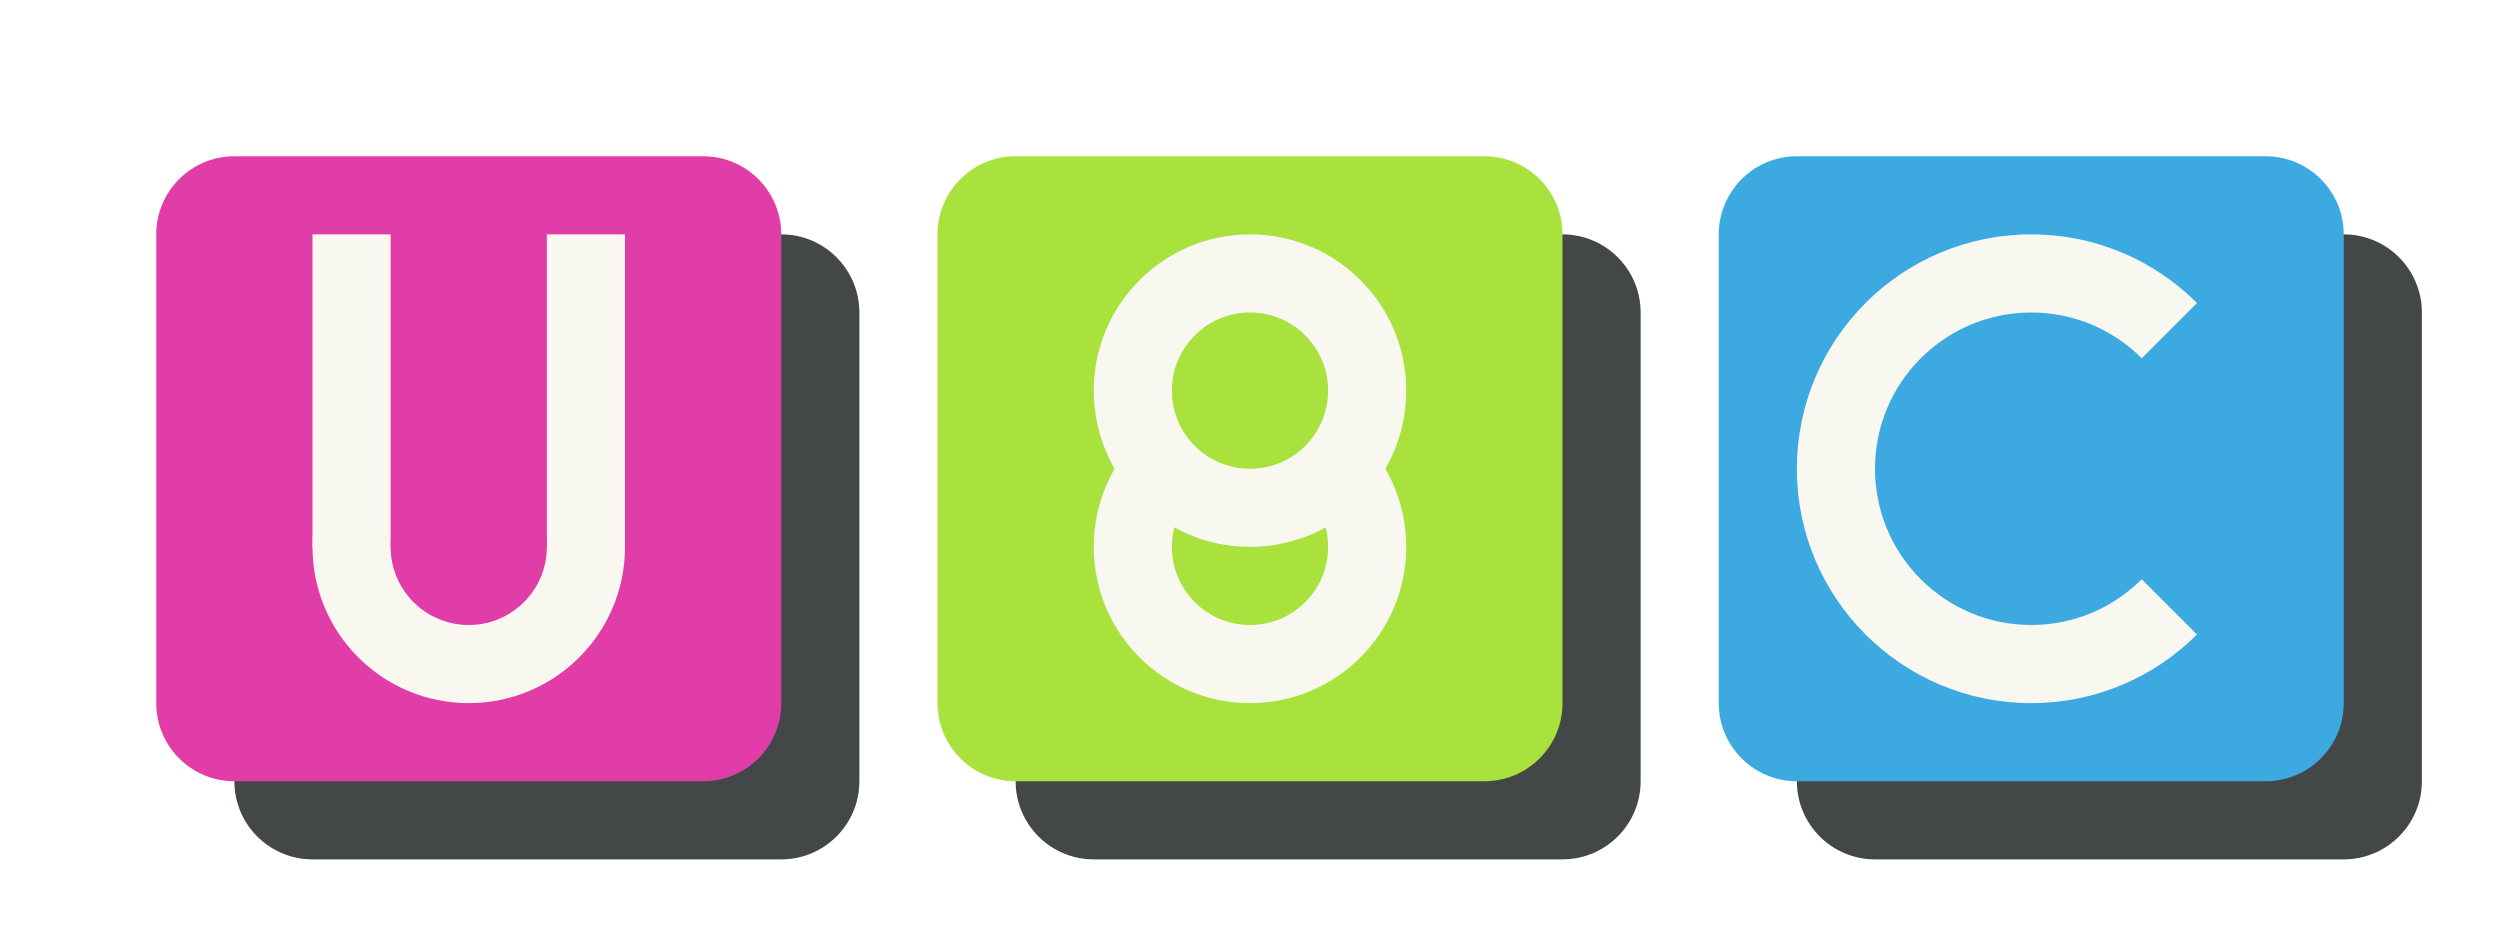
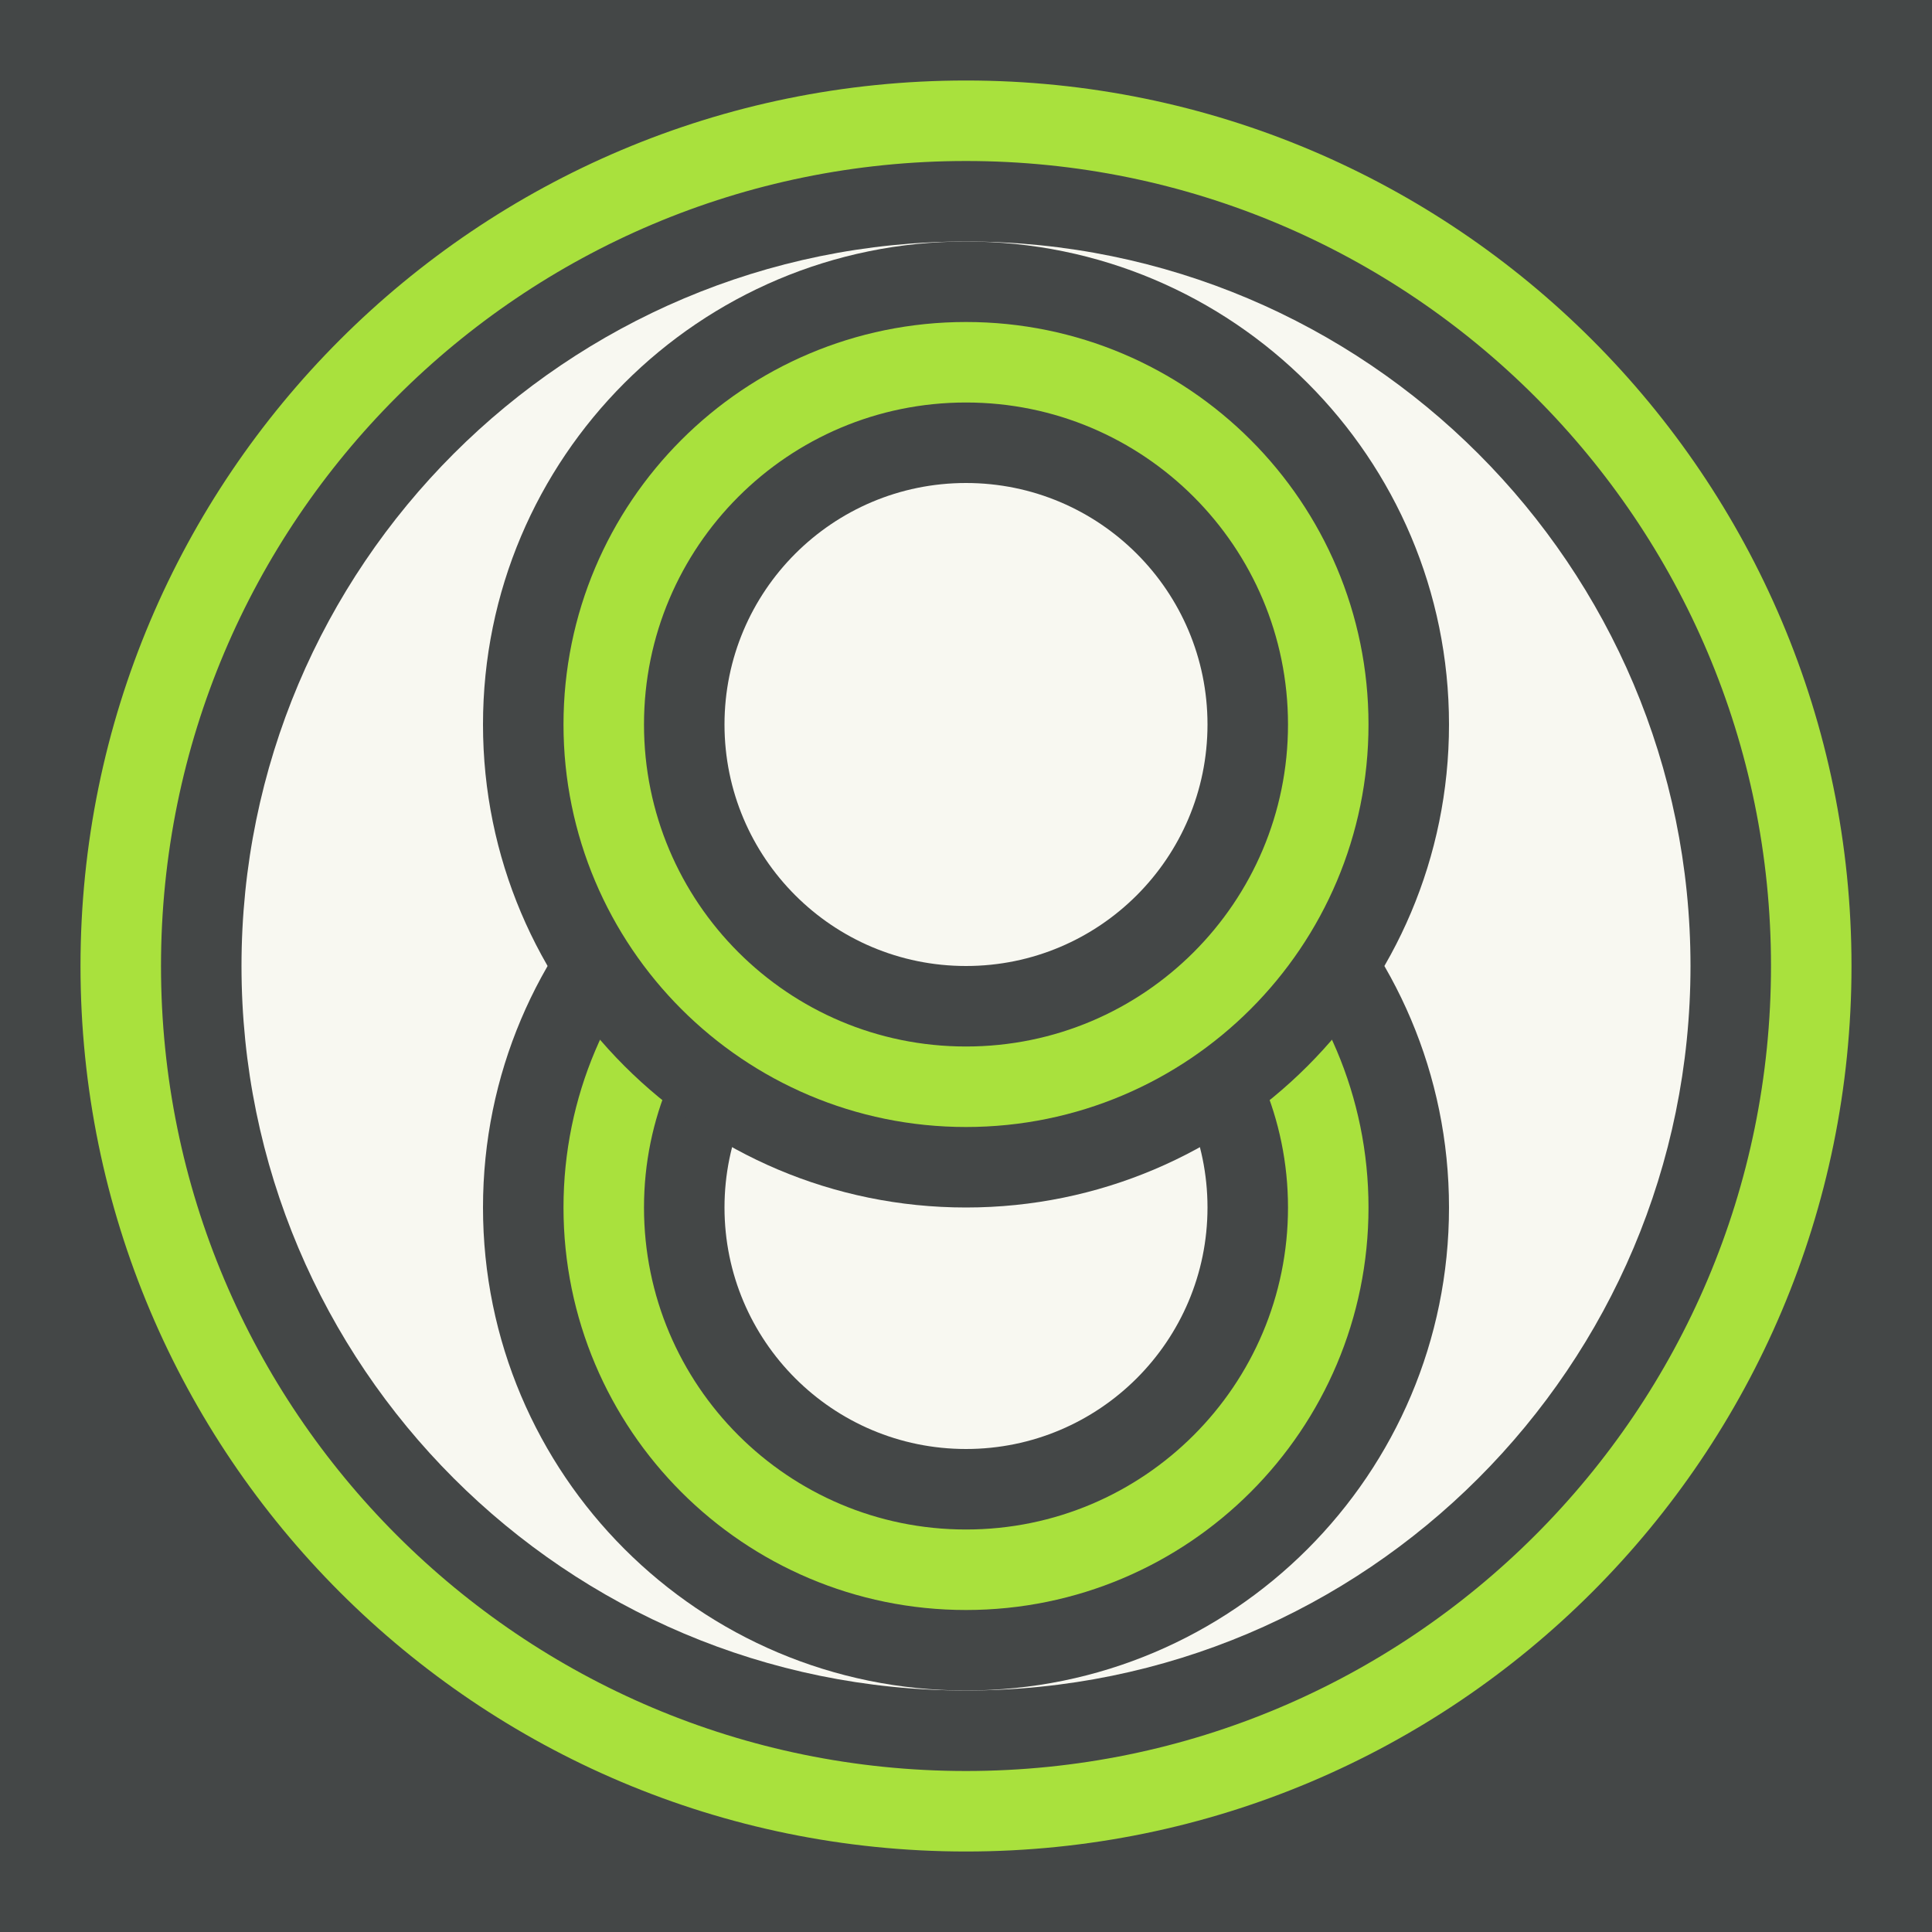
- <svg xmlns="http://www.w3.org/2000/svg" height="96" version="1.1" width="256">
-   <rect fill="#444747" height="64" rx="8" ry="8" width="64" x="24" y="24" />
-   <rect fill="#E13DA9" height="64" rx="8" ry="8" width="64" x="16" y="16" />
-   <rect fill="#F8F8F1" height="32" width="32" x="32" y="24" />
-   <circle fill="#F8F8F1" cx="48" cy="56" r="16" />
-   <rect fill="#E13DA9" height="36" width="16" x="40" y="20" />
-   <circle fill="#E13DA9" cx="48" cy="56" r="8" />
-   <rect fill="#444747" height="64" rx="8" ry="8" width="64" x="104" y="24" />
-   <rect fill="#A9E13D" height="64" rx="8" ry="8" width="64" x="96" y="16" />
-   <circle fill="#F8F8F1" cx="128" cy="56" r="16" />
-   <circle fill="#A9E13D" cx="128" cy="56" r="8" />
-   <circle fill="#F8F8F1" cx="128" cy="40" r="16" />
-   <circle fill="#A9E13D" cx="128" cy="40" r="8" />
-   <rect fill="#444747" height="64" rx="8" ry="8" width="64" x="184" y="24" />
-   <rect fill="#3DA9E1" height="64" rx="8" ry="8" width="64" x="176" y="16" />
-   <circle fill="#F8F8F1" cx="208" cy="48" r="24" />
-   <circle fill="#3DA9E1" cx="208" cy="48" r="16" />
-   <polygon fill="#3DA9E1" points="208,48 236,20 236,76" />
+ <svg xmlns="http://www.w3.org/2000/svg" height="384" version="1.1" width="384">
+   <rect fill="#444747" height="384" width="384" />
+   <circle fill="#00000000" cx="192" cy="192" r="168" stroke="#A9E13D" stroke-width="16" />
+   <circle fill="#F8F8F1" cx="192" cy="192" r="144" />
+   <circle fill="#444747" cx="192" cy="240" r="96" />
+   <circle fill="#F8F8F1" cx="192" cy="240" r="48" />
+   <circle fill="#00000000" cx="192" cy="240" r="72" stroke="#A9E13D" stroke-width="16" />
+   <circle fill="#444747" cx="192" cy="144" r="96" />
+   <circle fill="#F8F8F1" cx="192" cy="144" r="48" />
+   <circle fill="#00000000" cx="192" cy="144" r="72" stroke="#A9E13D" stroke-width="16" />
</svg>
